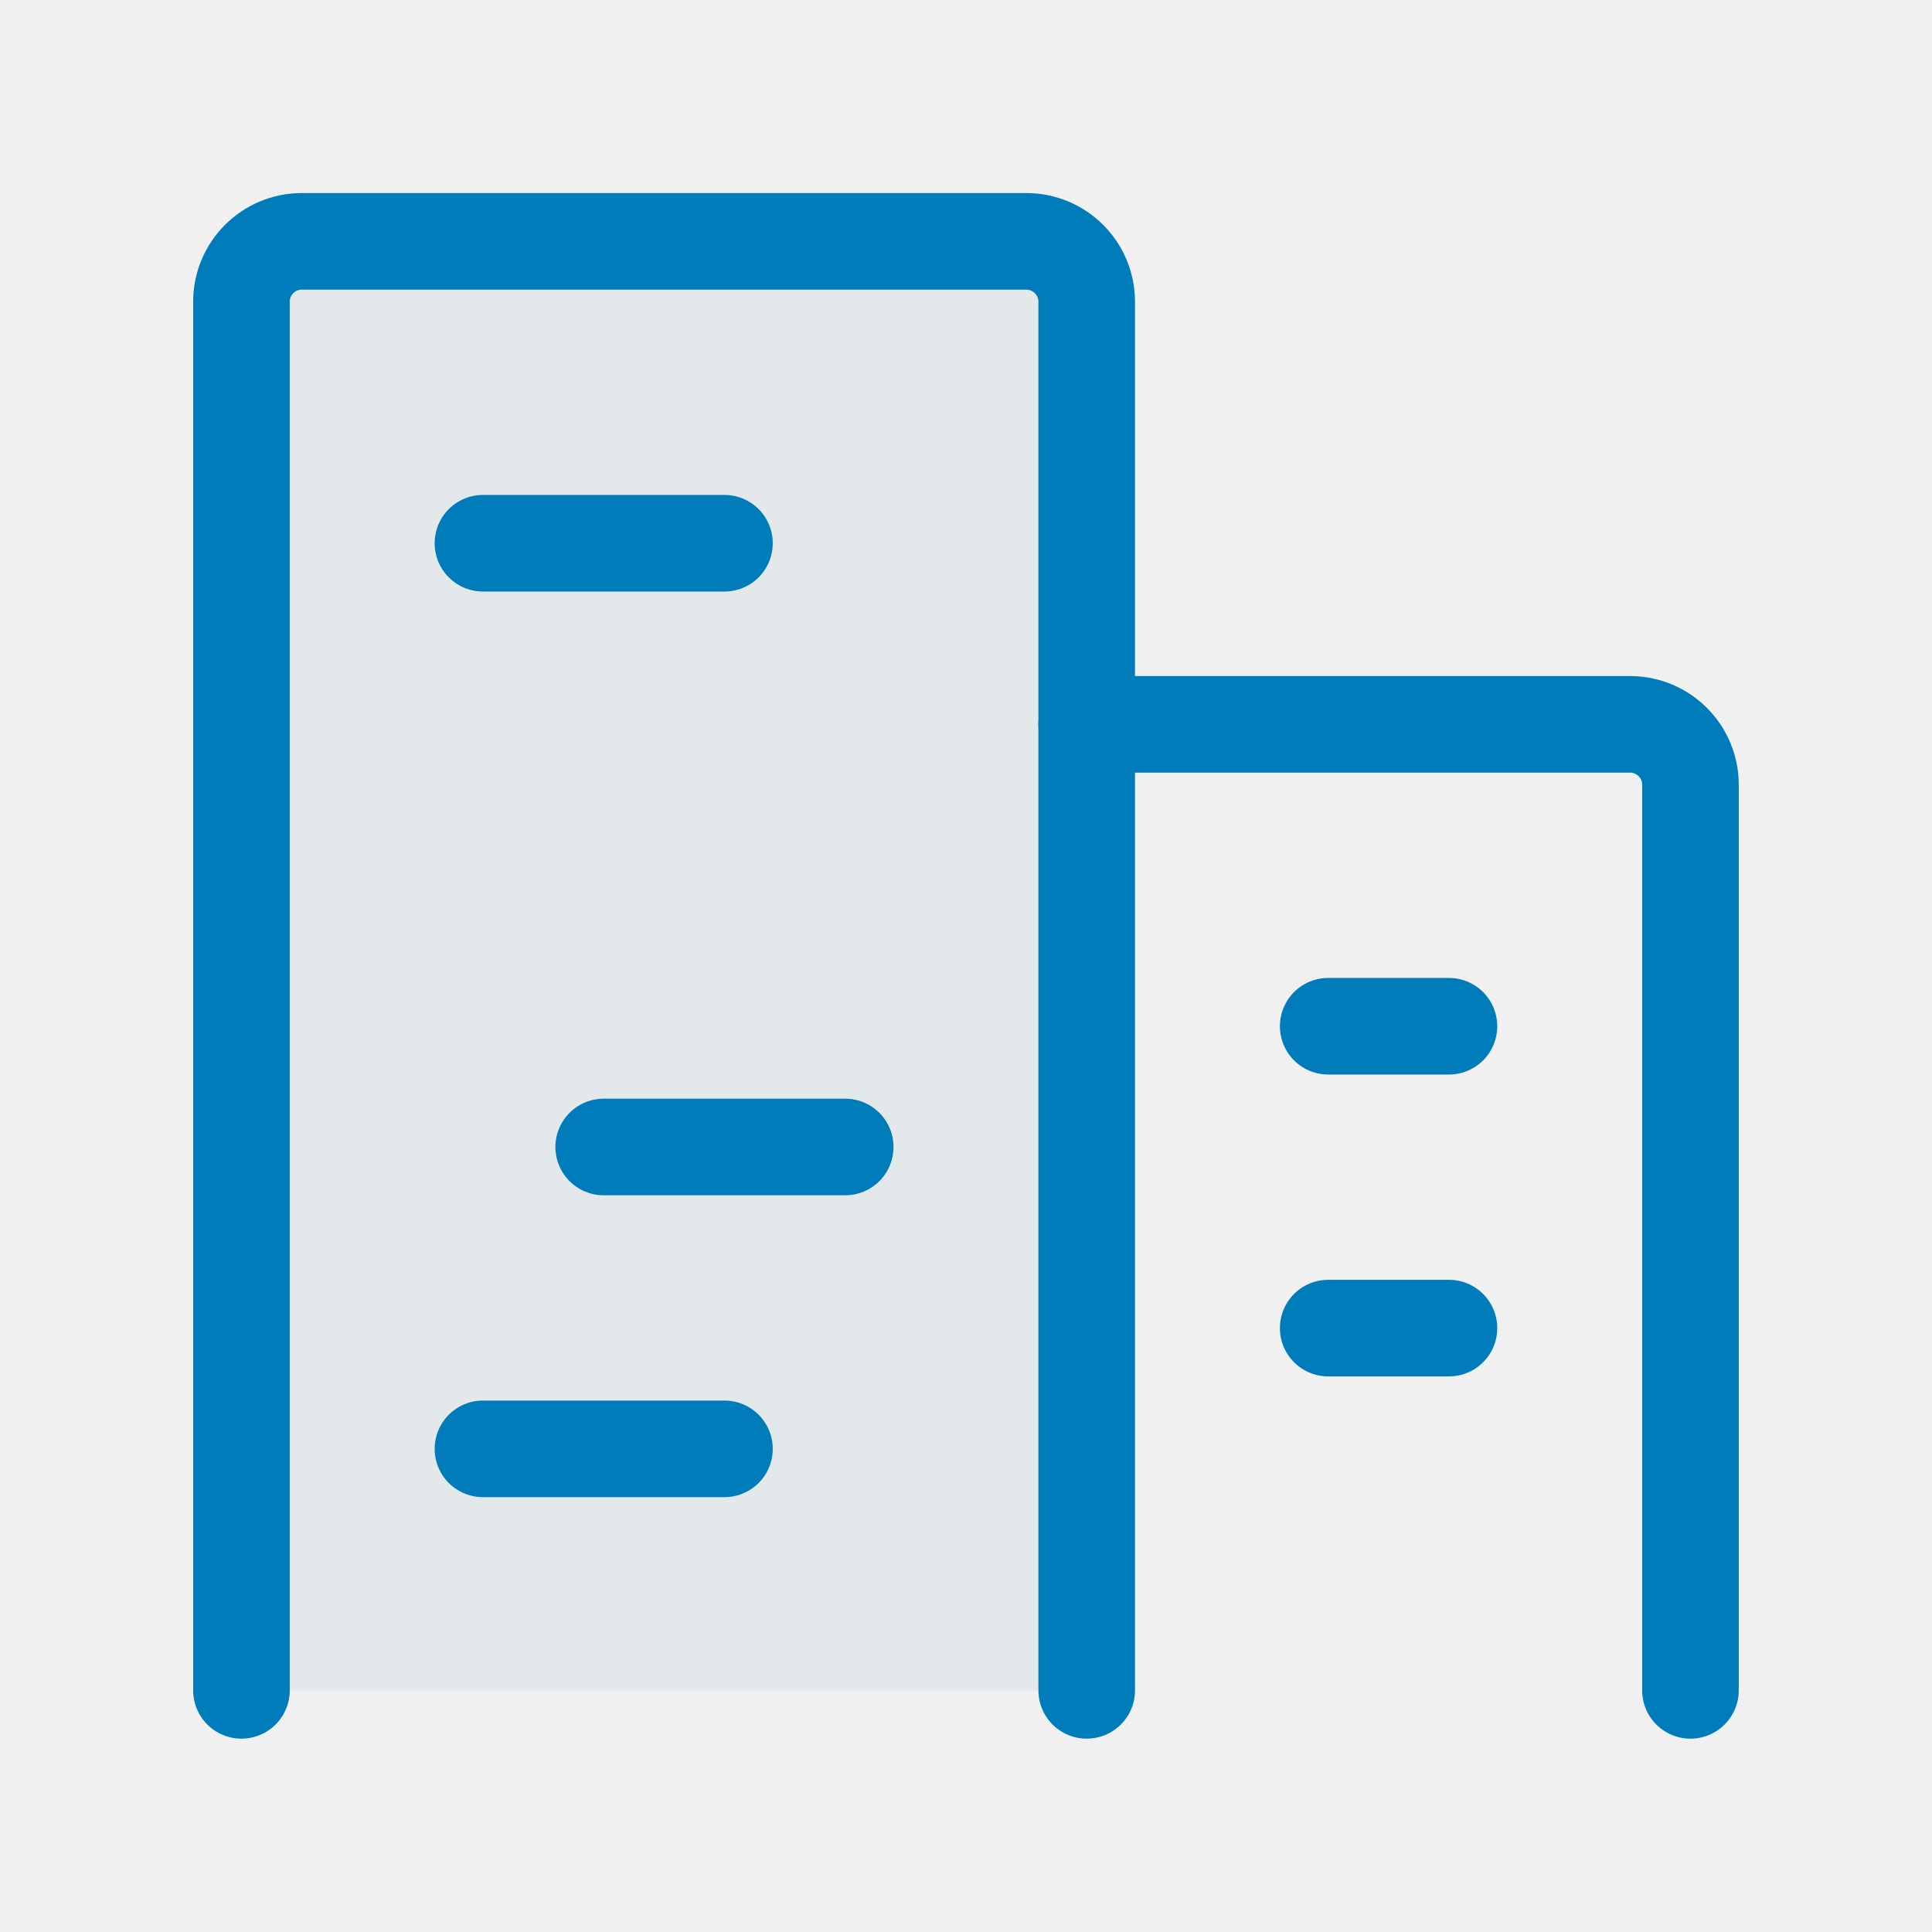
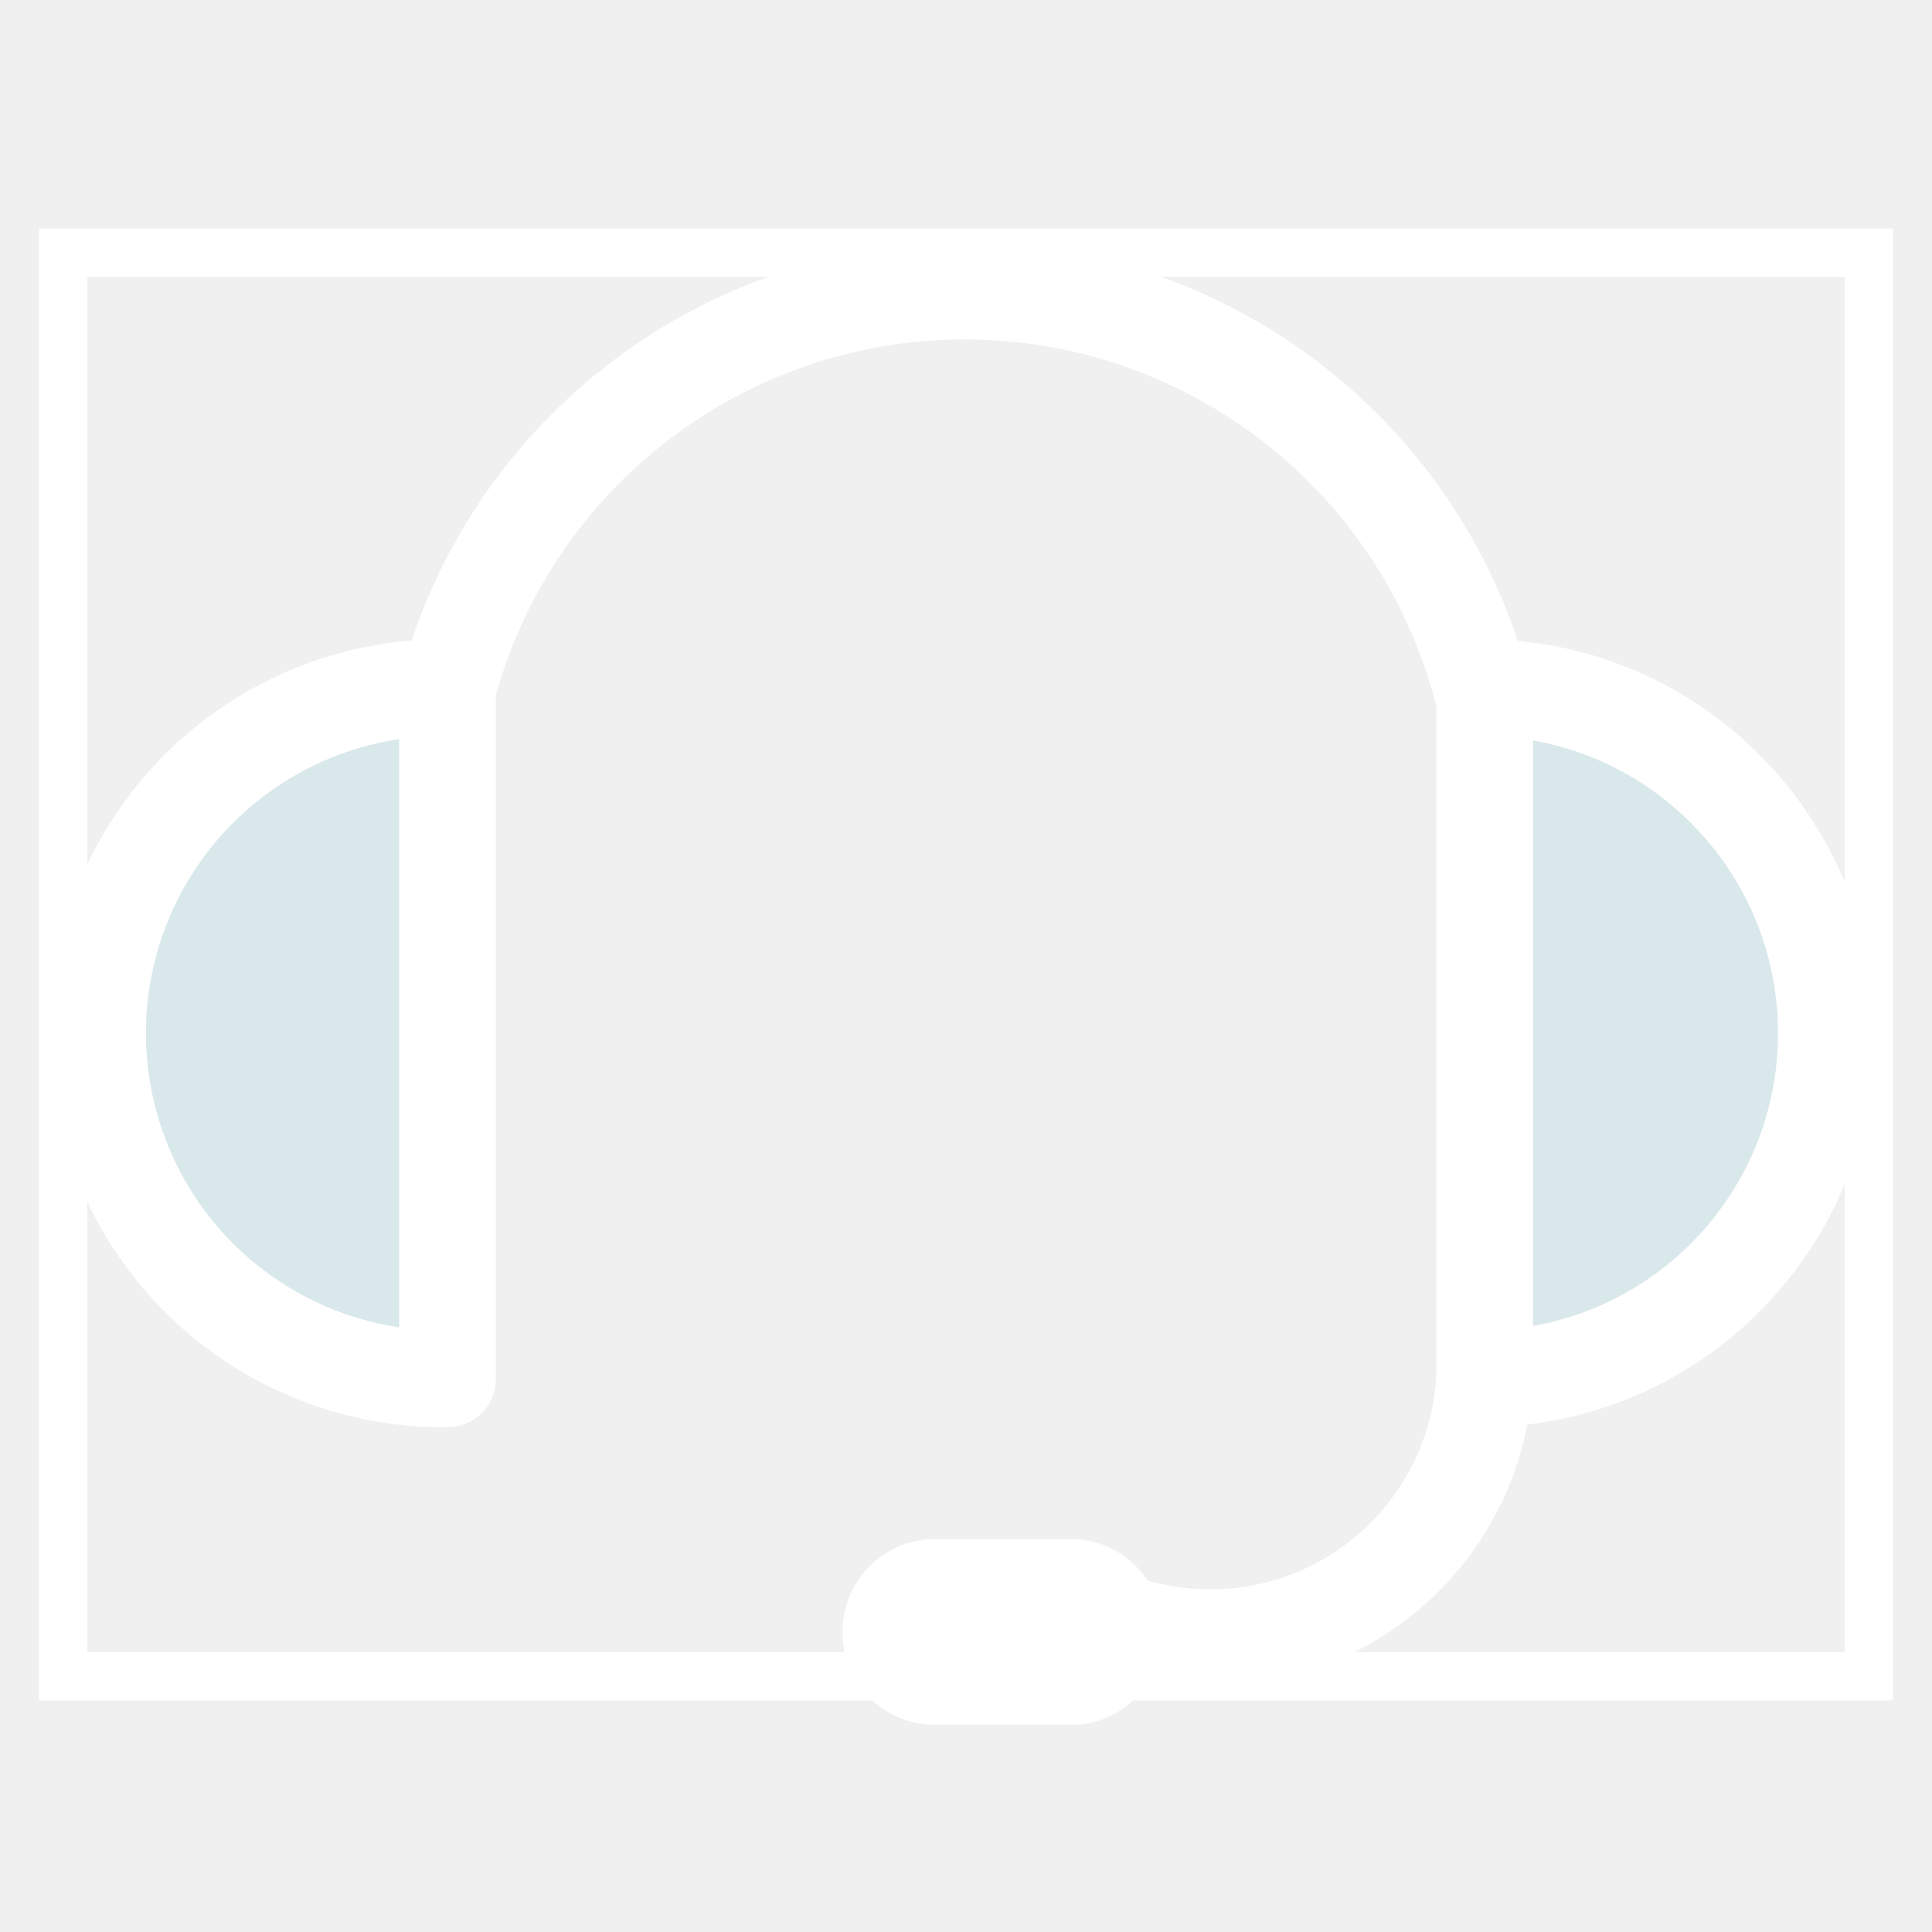
- <svg xmlns="http://www.w3.org/2000/svg" id="icon-mypage-1" width="40" height="40" viewBox="0 0 40 40">
-   <defs>
-     <style>
-             .cls-3{fill:none;stroke:#007cba;stroke-linecap:round;stroke-linejoin:round;stroke-width:2px}
-         </style>
-   </defs>
-   <path id="Rectangle_1556" data-name="Rectangle 1556" style="fill:none" d="M0 0h40v40H0z" />
-   <path id="Path_23" data-name="Path 23" d="M49.494 61.983v-28.75a1.25 1.25 0 0 0-1.25-1.25h-15a1.25 1.25 0 0 0-1.25 1.25v28.75" transform="translate(-26.995 -26.986)" style="fill:#b1cad6;opacity:.2" />
-   <path id="Path_24" data-name="Path 24" class="cls-3" d="M49.494 61.983v-28.75a1.25 1.25 0 0 0-1.25-1.25h-15a1.25 1.25 0 0 0-1.25 1.25v28.75" transform="translate(-26.995 -26.986)" />
-   <path id="Path_25" data-name="Path 25" class="cls-3" d="M156.494 115.983v-18.75a1.25 1.25 0 0 0-1.25-1.25h-11.25" transform="translate(-121.495 -80.986)" />
-   <path id="Line_18" data-name="Line 18" class="cls-3" transform="translate(9.999 11.247)" d="M0 0h5" />
-   <path id="Line_19" data-name="Line 19" class="cls-3" transform="translate(12.499 23.747)" d="M0 0h5" />
-   <path id="Line_20" data-name="Line 20" class="cls-3" transform="translate(9.999 29.997)" d="M0 0h5" />
-   <path id="Line_21" data-name="Line 21" class="cls-3" transform="translate(27.499 27.497)" d="M0 0h2.5" />
-   <path id="Line_22" data-name="Line 22" class="cls-3" transform="translate(27.499 21.247)" d="M0 0h2.5" />
+ <svg xmlns="http://www.w3.org/2000/svg" width="40" height="40" viewBox="0 0 40 40">
+   <path data-name="패스 88" d="M0 0h40v40H0z" style="fill:none" />
+   <g data-name="그룹 3136">
+     <path data-name="패스 89" d="M24.629 39.934a.928.928 0 0 1 0-1.836h3.062a.929.929 0 0 1 0 1.836z" transform="translate(-5.396 -5.228)" style="stroke-width:2px;stroke:#fff;fill:#1ca5c7" />
+     <path data-name="패스 90" d="M40.51 12.391a7.158 7.158 0 0 1 0 14.315z" transform="translate(-9.77 1.843)" style="fill:#7ccad7;opacity:.2;stroke-width:2px;stroke:#fff" />
+     <path data-name="패스 91" d="M40.51 12.391a7.158 7.158 0 0 1 0 14.315z" transform="translate(-9.77 1.843)" style="stroke-linecap:round;stroke-linejoin:round;stroke-width:2px;stroke:#fff;fill:none" />
+     <path data-name="패스 92" d="M8.258 12.391a7.158 7.158 0 1 0 0 14.315z" transform="translate(1.006 1.843)" style="fill:#7ccad7;opacity:.2;stroke:#fff" />
+     <path data-name="패스 93" d="M8.258 12.391a7.158 7.158 0 1 0 0 14.315z" transform="translate(1.006 1.843)" style="stroke-linecap:round;stroke-linejoin:round;stroke-width:2px;stroke:#fff;fill:none" />
+     <path data-name="패스 94" d="M10.959 9.319a11.078 11.078 0 0 1 21.441.13" transform="translate(-1.69 4.931)" style="stroke-linecap:round;stroke-linejoin:round;stroke-width:2px;stroke:#fff;fill:none" />
+     <path data-name="패스 95" d="M37.631 31.644a5.688 5.688 0 0 1-7.672 5.326" transform="translate(-6.885 -3.421)" style="stroke-linecap:round;stroke-linejoin:round;stroke-width:2px;stroke:#fff;fill:none" />
+     <path data-name="사각형 1596" style="stroke:#fff;fill:none" d="M0 0h37.387v29.475H0z" transform="translate(1.307 5.231)" />
+   </g>
</svg>
